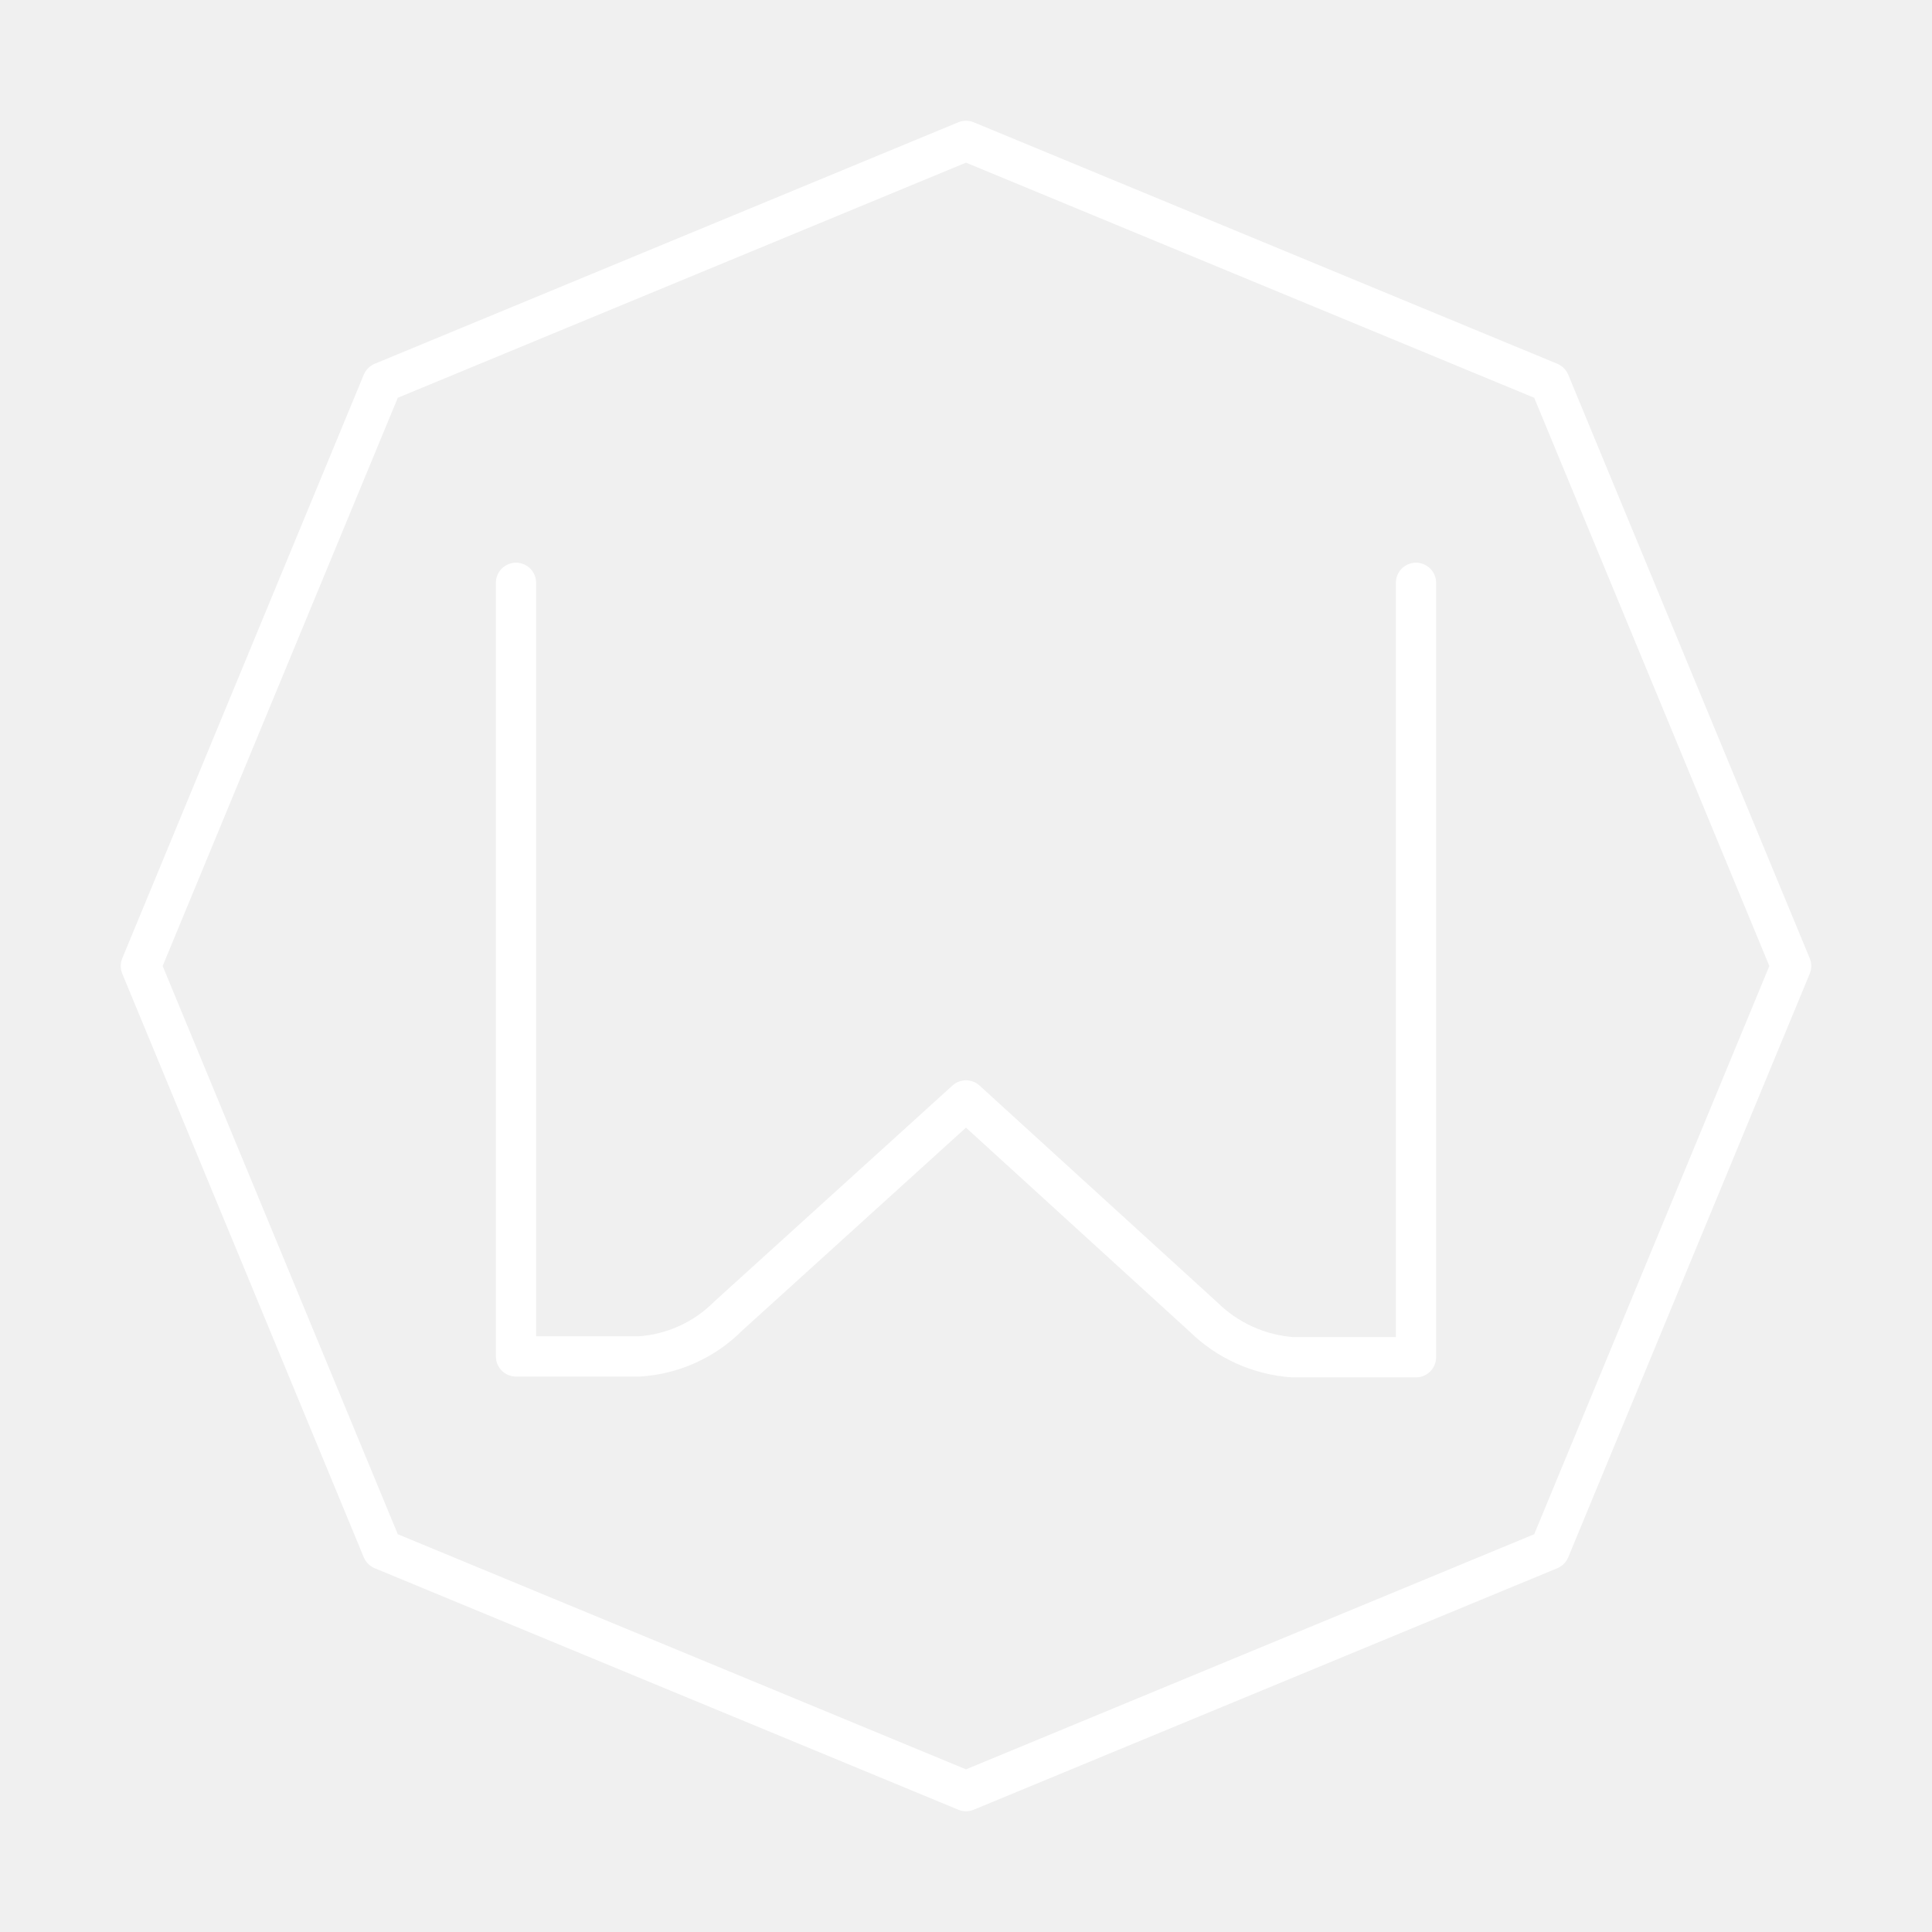
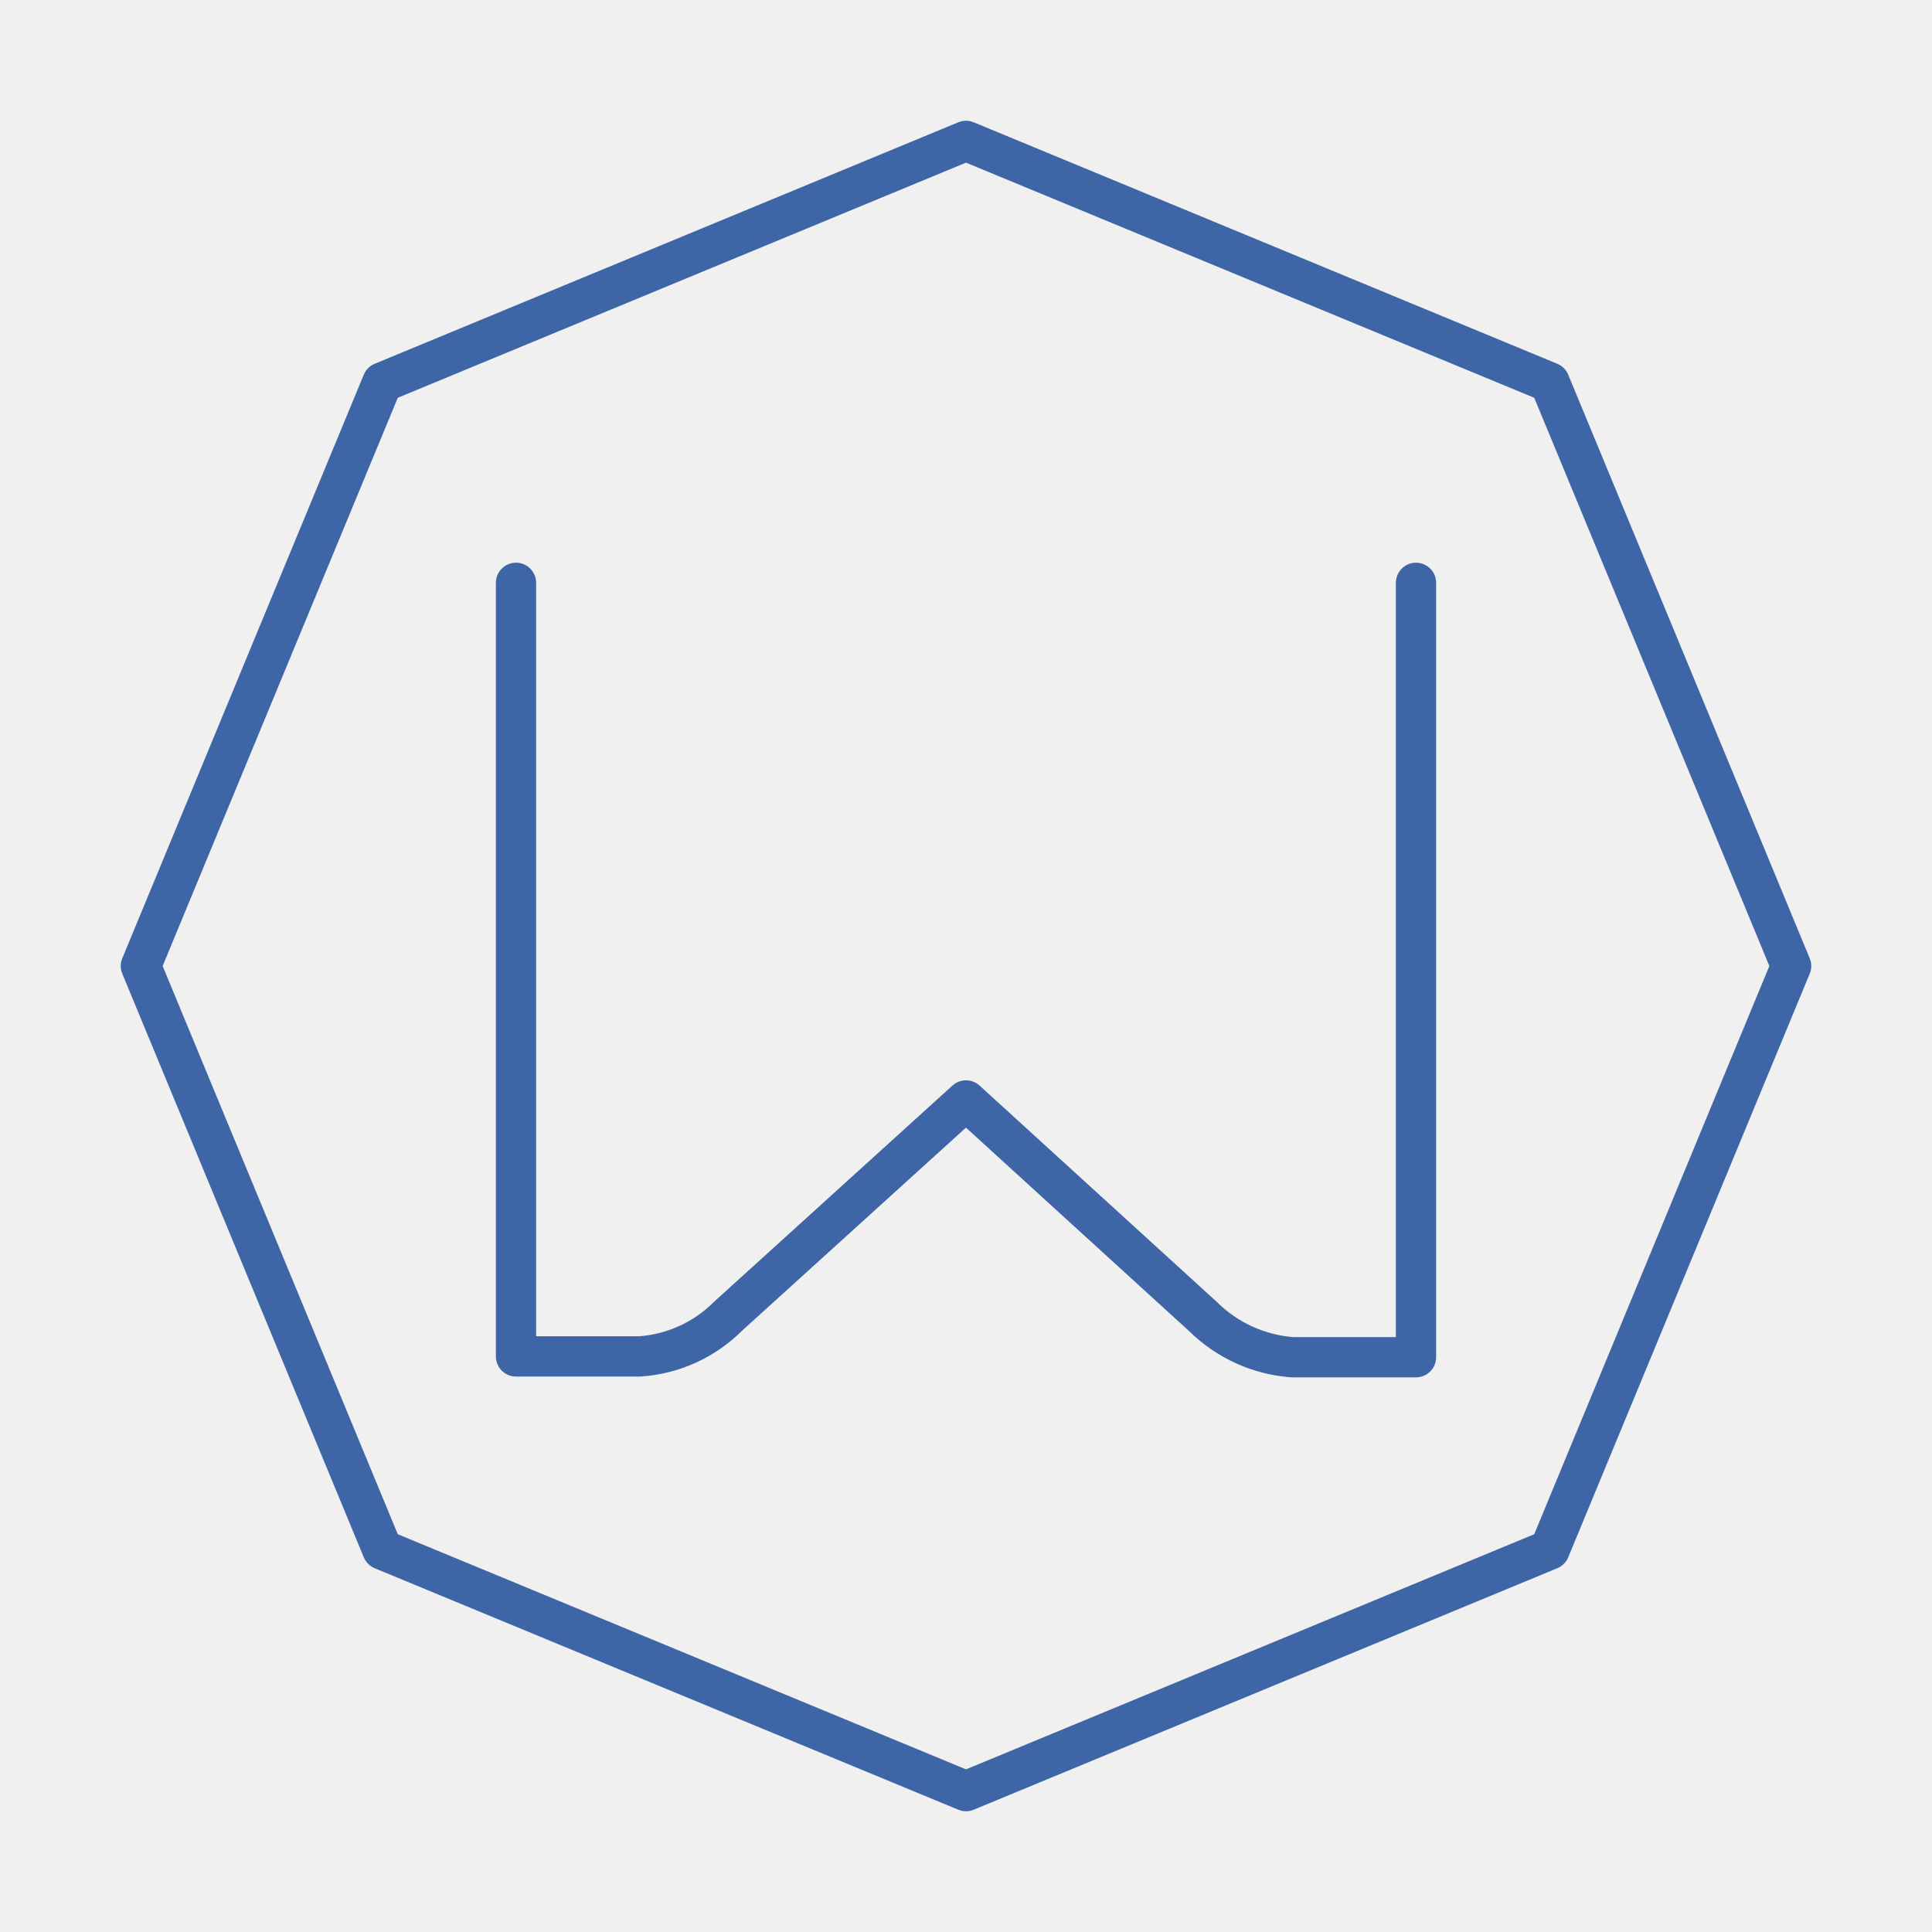
- <svg xmlns="http://www.w3.org/2000/svg" viewBox="0 0 48 48">
-   <defs>
-     <style>.a{fill:none;stroke:#fff;stroke-linecap:round;stroke-linejoin:round;}</style>
+ <svg xmlns="http://www.w3.org/2000/svg" viewBox="0 0 48 48" version="1.1" id="svg10">
+   <defs id="defs4">
+     <style id="style2">.a{fill:none;stroke:#fff;stroke-linecap:round;stroke-linejoin:round;}</style>
  </defs>
-   <path class="a" d="M24,44.5l-14.5-6L3.5,24l6-14.5L24,3.5l14.5,6,6,14.5-6,14.5Z" />
-   <path class="a" d="M12.82,14.48V33.7h3.07a3.43,3.43,0,0,0,2.2-1h0L24,27.34l5.9,5.38h0a3.52,3.52,0,0,0,2.21,1h3.07V14.48" />
+   <path class="a" d="M24,44.5l-14.5-6L3.5,24l6-14.5L24,3.5l14.5,6,6,14.5-6,14.5Z" id="path6" style="stroke:#3e66a7;stroke-opacity:1" />
+   <path class="a" d="M12.82,14.48V33.7h3.07a3.43,3.43,0,0,0,2.2-1h0L24,27.34l5.9,5.38h0a3.52,3.52,0,0,0,2.21,1h3.07V14.48" id="path8" style="stroke:#3e66a7;stroke-opacity:1" />
</svg>
